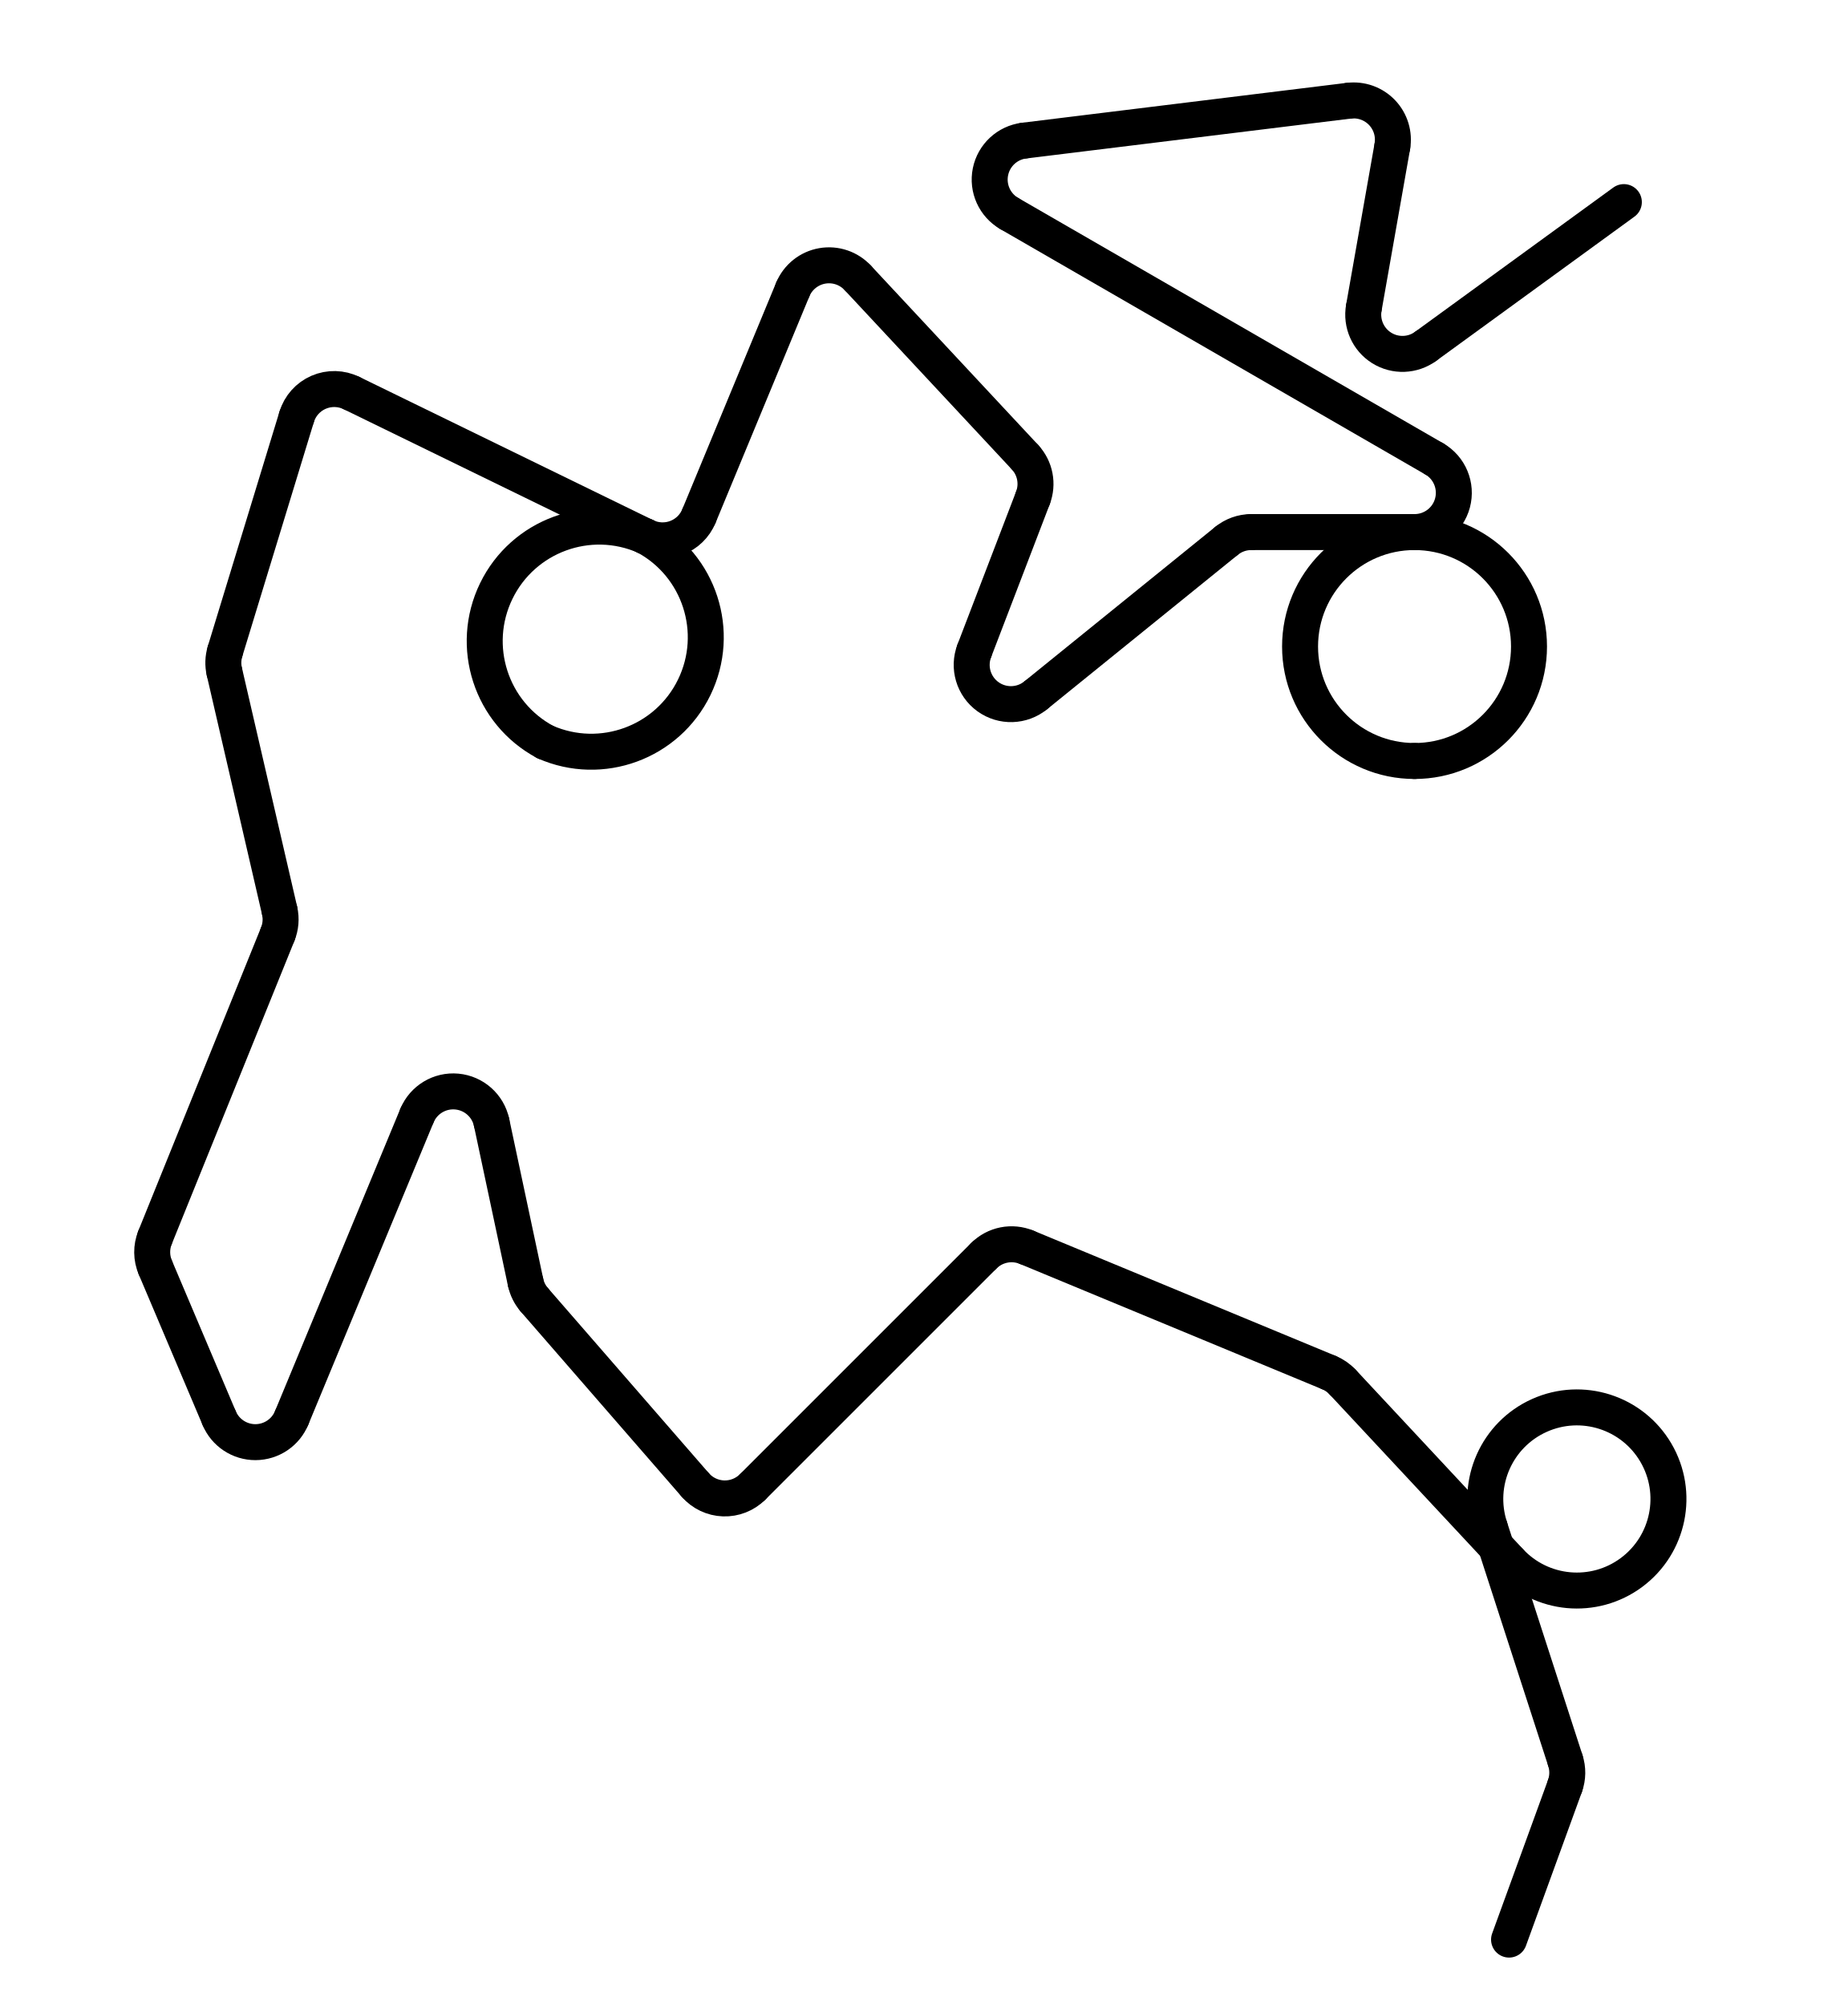
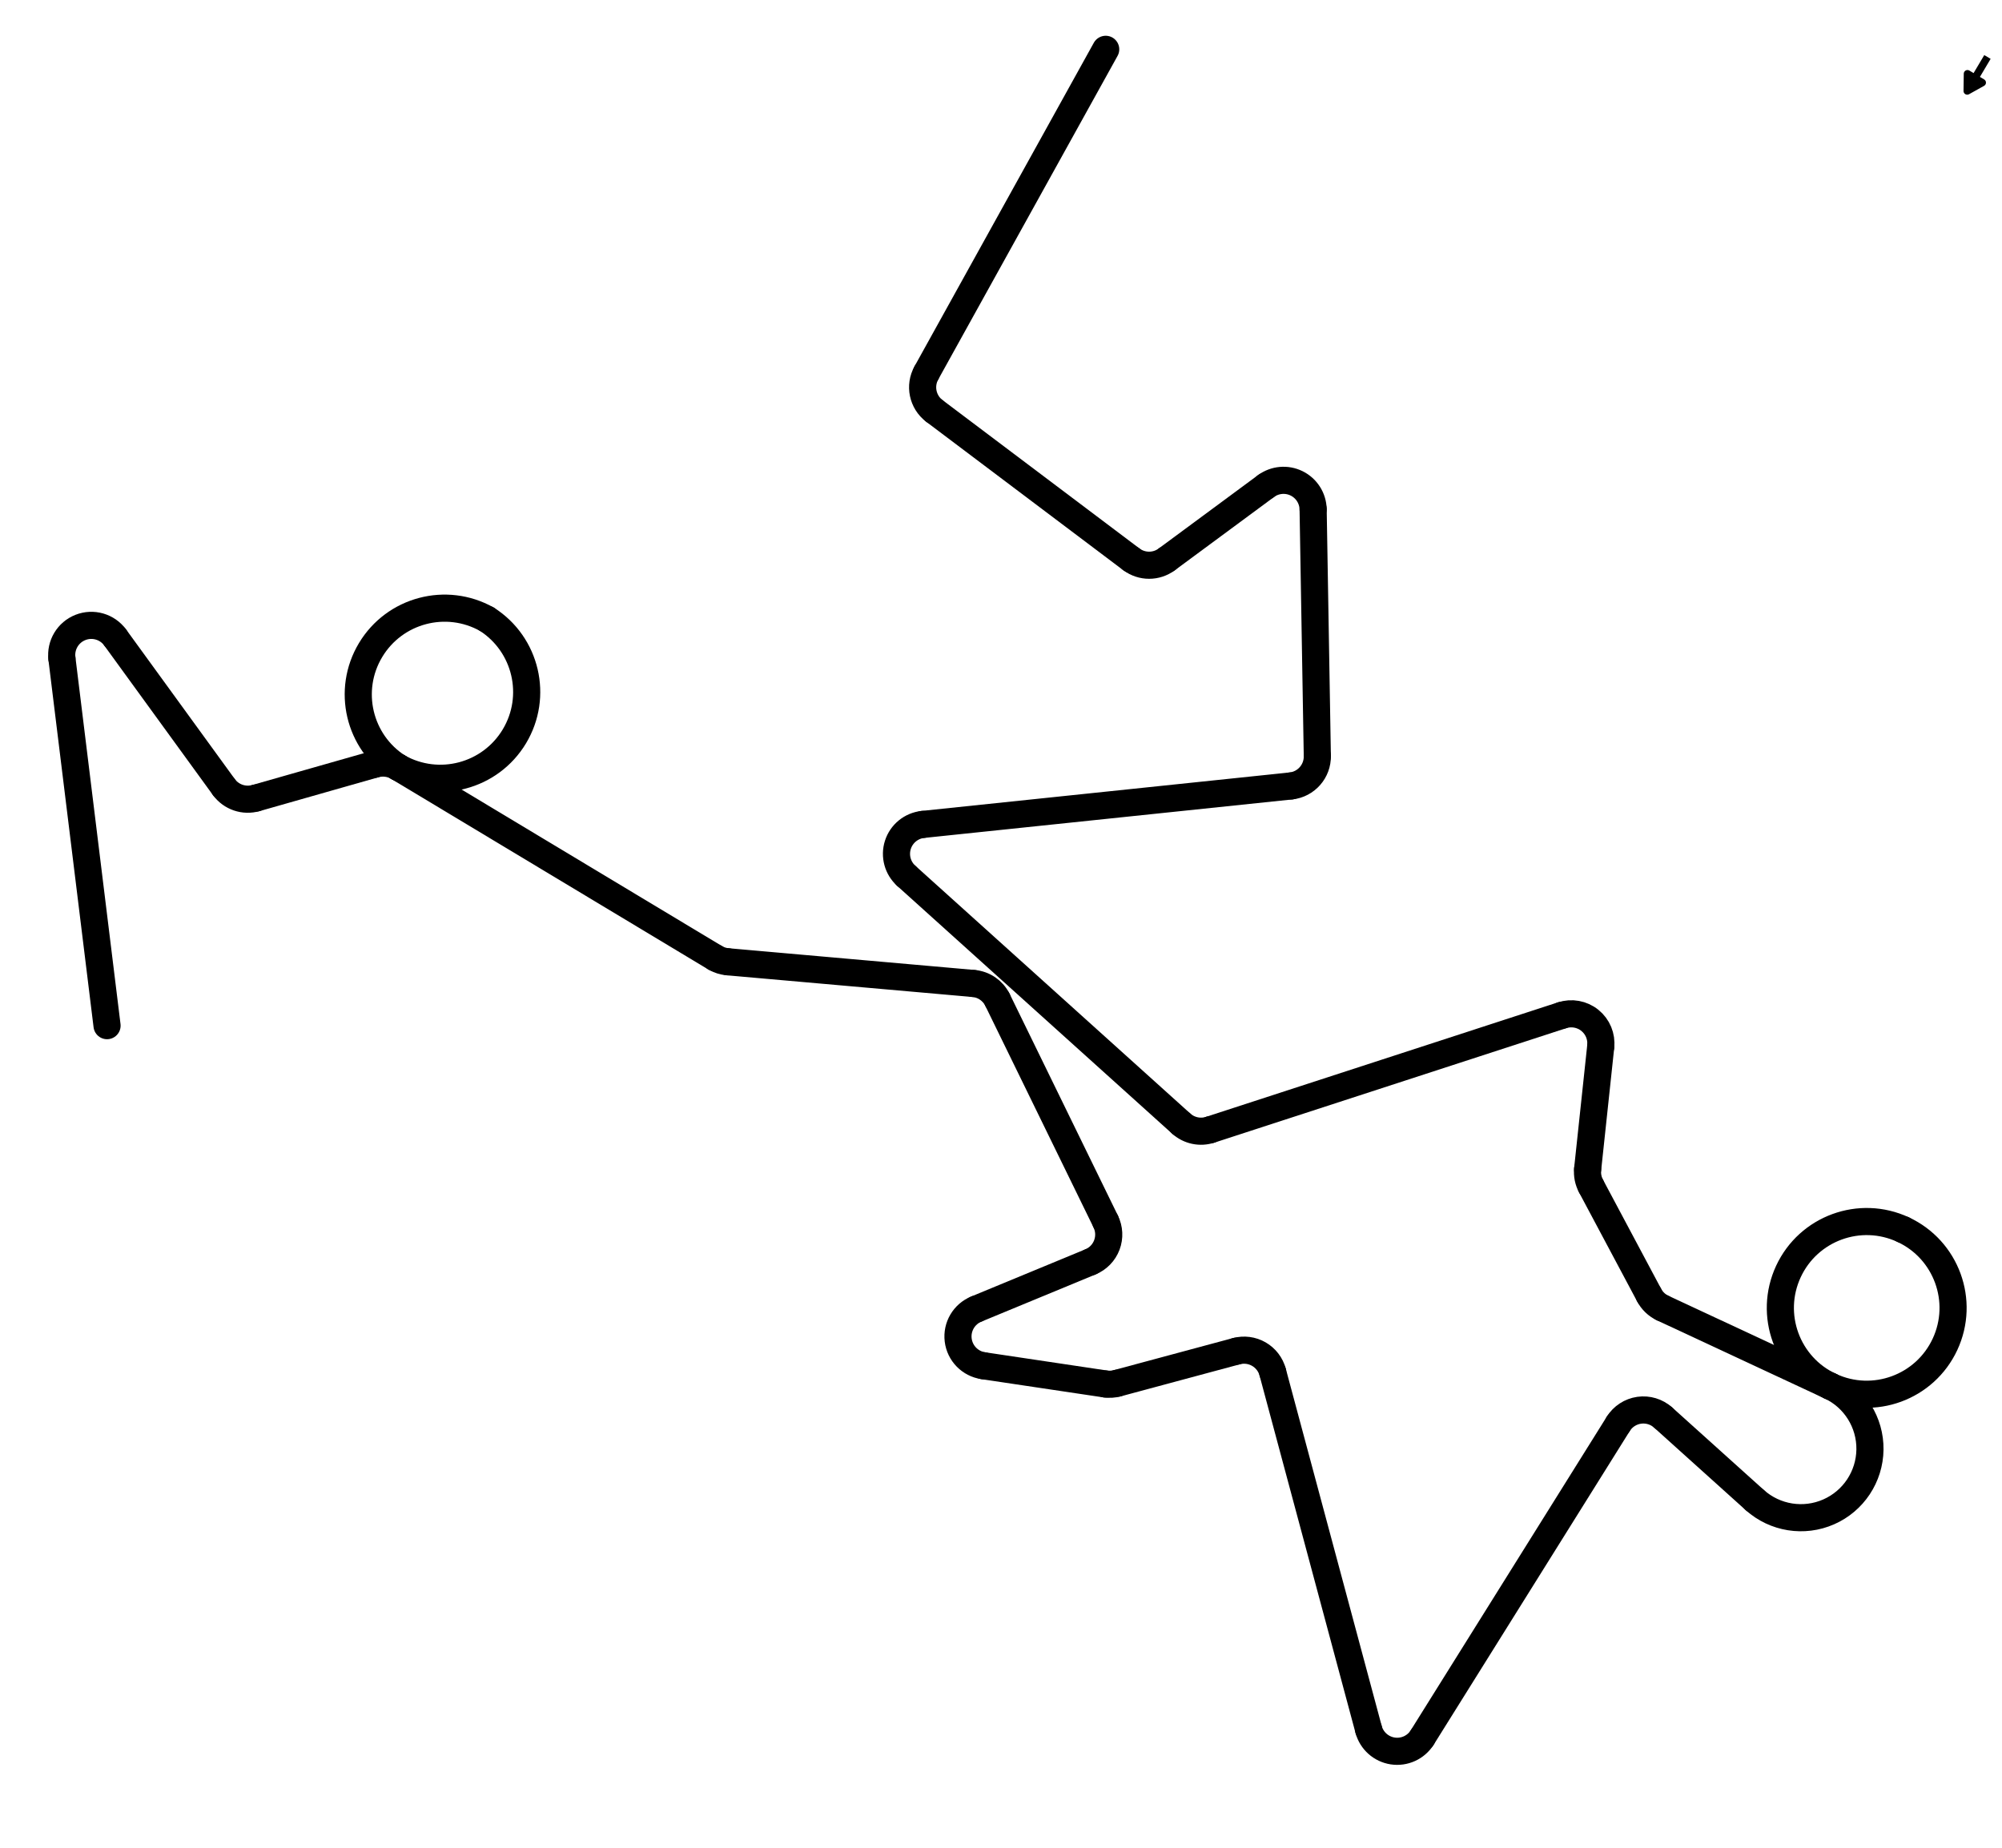
- <svg xmlns="http://www.w3.org/2000/svg" viewBox="-461.4 -593.1 564.8 613.1" preserveAspectRatio="xMidYMid meet">
+ <svg xmlns="http://www.w3.org/2000/svg" viewBox="-448.3 -20 811.7 749.1" preserveAspectRatio="xMidYMid meet">
  <g fill="none" stroke="#000" stroke-width="11" stroke-linecap="round">
-     <path d="M 0 0 L 17.1 -47" />
-     <path d="M 17.1 -47 A 12 12 0 0 0 17.2 -54.8" />
-     <path d="M 17.2 -54.8 L -5.9 -126.1" />
-     <path d="M -5.9 -126.1 A 28 28 0 1 1 0.2 -115.7" />
-     <path d="M 0.2 -115.7 L -50.9 -170.5" />
-     <path d="M -50.9 -170.5 A 12 12 0 0 0 -55.1 -173.4" />
-     <path d="M -55.1 -173.4 L -147.5 -211.7" />
-     <path d="M -147.5 -211.7 A 12 12 0 0 0 -160.6 -209.1" />
-     <path d="M -160.6 -209.1 L -231.3 -138.4" />
-     <path d="M -231.3 -138.4 A 12 12 0 0 1 -248.8 -139" />
-     <path d="M -248.8 -139 L -298 -195.6" />
-     <path d="M -298 -195.6 A 12 12 0 0 1 -300.7 -201" />
-     <path d="M -300.7 -201 L -311.1 -249.9" />
-     <path d="M -311.1 -249.9 A 12 12 0 0 0 -333.9 -252" />
-     <path d="M -333.9 -252 L -372.2 -159.6" />
-     <path d="M -372.2 -159.6 A 12 12 0 0 1 -394.4 -159.5" />
-     <path d="M -394.4 -159.5 L -413.9 -205.5" />
-     <path d="M -413.9 -205.5 A 12 12 0 0 1 -414 -214.7" />
-     <path d="M -414 -214.7 L -376.5 -307.4" />
-     <path d="M -376.5 -307.4 A 12 12 0 0 0 -375.9 -314.6" />
-     <path d="M -375.9 -314.6 L -392.8 -387.7" />
-     <path d="M -392.8 -387.7 A 12 12 0 0 1 -392.6 -393.9" />
-     <path d="M -392.6 -393.9 L -370.7 -465.6" />
-     <path d="M -370.7 -465.6 A 12 12 0 0 1 -353.9 -472.9" />
-     <path d="M -353.9 -472.9 L -264.1 -429.1" />
-     <path d="M -264.1 -429.1 A 35 35 0 0 1 -294.7 -366.2" />
-     <path d="M -294.7 -366.2 A 35 35 0 0 1 -264.1 -429.1" />
-     <path d="M -264.1 -429.1 A 12 12 0 0 0 -247.7 -435.3" />
-     <path d="M -247.7 -435.3 L -219 -504.6" />
-     <path d="M -219 -504.6 A 12 12 0 0 1 -199.1 -508.1" />
-     <path d="M -199.1 -508.1 L -148 -453.3" />
-     <path d="M -148 -453.3 A 12 12 0 0 1 -145.6 -440.8" />
-     <path d="M -145.6 -440.8 L -163.5 -394.1" />
-     <path d="M -163.5 -394.1 A 12 12 0 0 0 -144.7 -380.5" />
-     <path d="M -144.7 -380.5 L -86.4 -427.7" />
-     <path d="M -86.4 -427.7 A 12 12 0 0 1 -78.9 -430.4" />
-     <path d="M -78.9 -430.4 L -28.9 -430.4" />
-     <path d="M -28.9 -430.4 A 35 35 0 0 1 -28.9 -360.4" />
-     <path d="M -28.9 -360.4 A 35 35 0 0 1 -28.9 -430.4" />
-     <path d="M -28.9 -430.4 A 12 12 0 0 0 -22.9 -452.8" />
-     <path d="M -22.9 -452.8 L -152.8 -527.8" />
-     <path d="M -152.8 -527.8 A 12 12 0 0 1 -148.3 -550.1" />
-     <path d="M -148.3 -550.1 L -49 -562.3" />
-     <path d="M -49 -562.3 A 12 12 0 0 1 -35.7 -548.3" />
-     <path d="M -35.7 -548.3 L -44.4 -499" />
-     <path d="M -44.4 -499 A 12 12 0 0 0 -25.5 -487.2" />
-     <path d="M -25.5 -487.2 L 35.1 -531.3" />
+     <path d="M 0 0 L -72.7 131.2" />
+     <path d="M -72.7 131.2 A 12 12 0 0 0 -69.5 146.6" />
+     <path d="M -69.5 146.6 L 10.4 206.8" />
+     <path d="M 10.4 206.8 A 12 12 0 0 0 24.8 206.8" />
+     <path d="M 24.8 206.8 L 65 177.1" />
+     <path d="M 65 177.1 A 12 12 0 0 1 84.1 186.5" />
+     <path d="M 84.1 186.5 L 85.8 286.5" />
+     <path d="M 85.8 286.5 A 12 12 0 0 1 75.1 298.7" />
+     <path d="M 75.1 298.7 L -74.1 314.3" />
+     <path d="M -74.1 314.3 A 12 12 0 0 0 -80.8 335.2" />
+     <path d="M -80.8 335.2 L 30.6 435.6" />
+     <path d="M 30.6 435.6 A 12 12 0 0 0 42.4 438.1" />
+     <path d="M 42.4 438.1 L 185 391.7" />
+     <path d="M 185 391.7 A 12 12 0 0 1 200.7 404.4" />
+     <path d="M 200.7 404.4 L 195.4 454.1" />
+     <path d="M 195.4 454.1 A 12 12 0 0 0 196.8 461" />
+     <path d="M 196.8 461 L 220.3 505.1" />
+     <path d="M 220.3 505.1 A 12 12 0 0 0 225.8 510.4" />
+     <path d="M 225.8 510.4 L 293.8 542.1" />
+     <path d="M 293.8 542.1 A 35 35 0 0 0 323.3 478.6" />
+     <path d="M 323.3 478.6 A 35 35 0 0 0 293.8 542.1" />
+     <path d="M 293.8 542.1 A 28 28 0 1 1 263.2 588.3" />
+     <path d="M 263.2 588.3 L 226 554.8" />
+     <path d="M 226 554.8 A 12 12 0 0 0 207.8 557.4" />
+     <path d="M 207.8 557.4 L 128.3 684.6" />
+     <path d="M 128.3 684.6 A 12 12 0 0 1 106.6 681.3" />
+     <path d="M 106.6 681.3 L 67.7 536.4" />
+     <path d="M 67.7 536.4 A 12 12 0 0 0 53 527.9" />
+     <path d="M 53 527.9 L 4.7 540.9" />
+     <path d="M 4.7 540.9 A 12 12 0 0 1 -0.1 541.2" />
+     <path d="M -0.1 541.2 L -49.6 533.8" />
+     <path d="M -49.6 533.8 A 12 12 0 0 1 -52.4 510.8" />
+     <path d="M -52.4 510.8 L -6.2 491.7" />
+     <path d="M -6.2 491.7 A 12 12 0 0 0 0 475.3" />
+     <path d="M 0 475.3 L -43.9 385.4" />
+     <path d="M -43.9 385.4 A 12 12 0 0 0 -53.6 378.8" />
+     <path d="M -53.6 378.8 L -153.2 370" />
+     <path d="M -153.2 370 A 12 12 0 0 1 -158.3 368.4" />
+     <path d="M -158.3 368.4 L -286.9 291.1" />
+     <path d="M -286.9 291.1 A 35 35 0 0 1 -250.9 231.1" />
+     <path d="M -250.9 231.1 A 35 35 0 0 1 -286.9 291.1" />
+     <path d="M -286.9 291.1 A 12 12 0 0 0 -296.4 289.9" />
+     <path d="M -296.4 289.9 L -344.5 303.6" />
+     <path d="M -344.5 303.6 A 12 12 0 0 1 -357.5 299.2" />
+     <path d="M -357.5 299.2 L -401.6 238.5" />
+     <path d="M -401.6 238.5 A 12 12 0 0 0 -423.2 247" />
+     <path d="M -423.2 247 L -404.9 395.9" />
  </g>
+   <path class="nordpfeil" d="M 357.5 3.1 L 352.4 11.7 M 349.3 16.9 L 349.4 9.9 L 355.4 13.5 Z" fill="#000" stroke="#000" stroke-width="3" stroke-linejoin="round" />
</svg>
